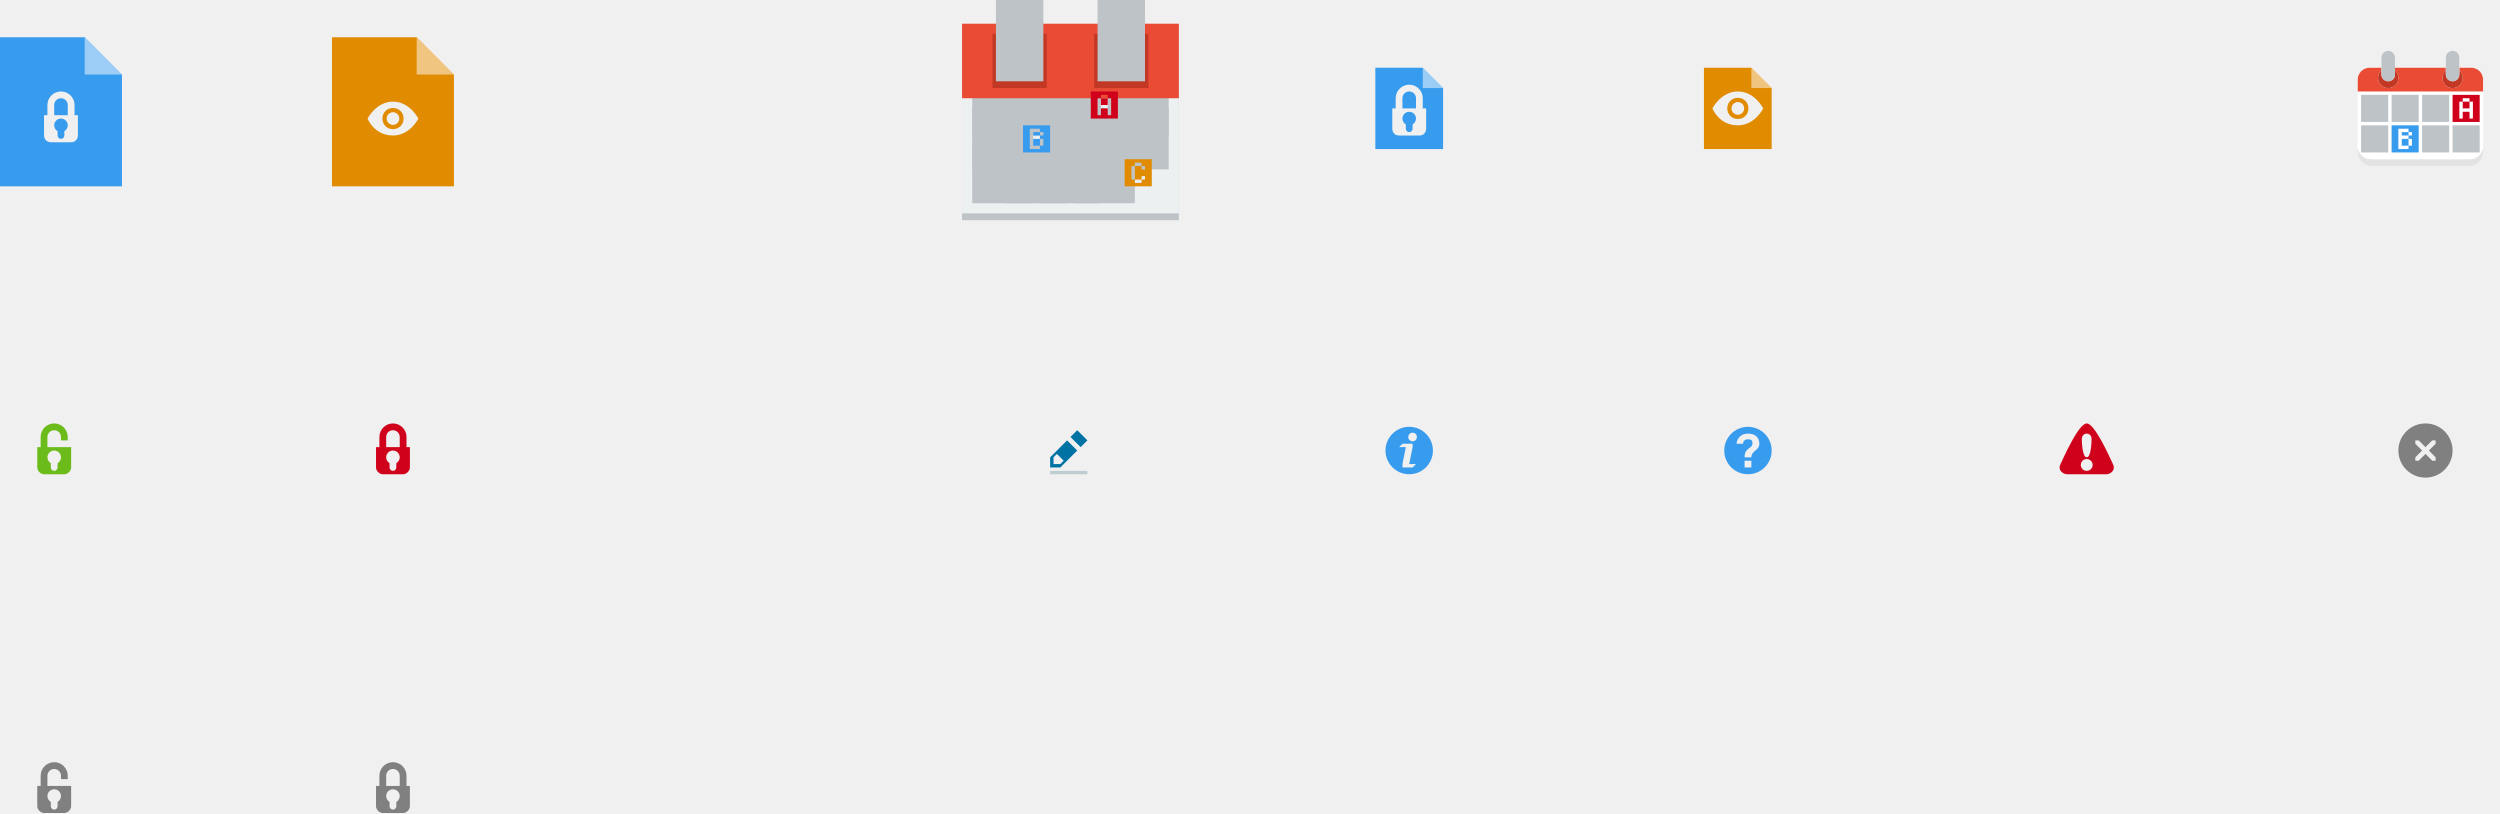
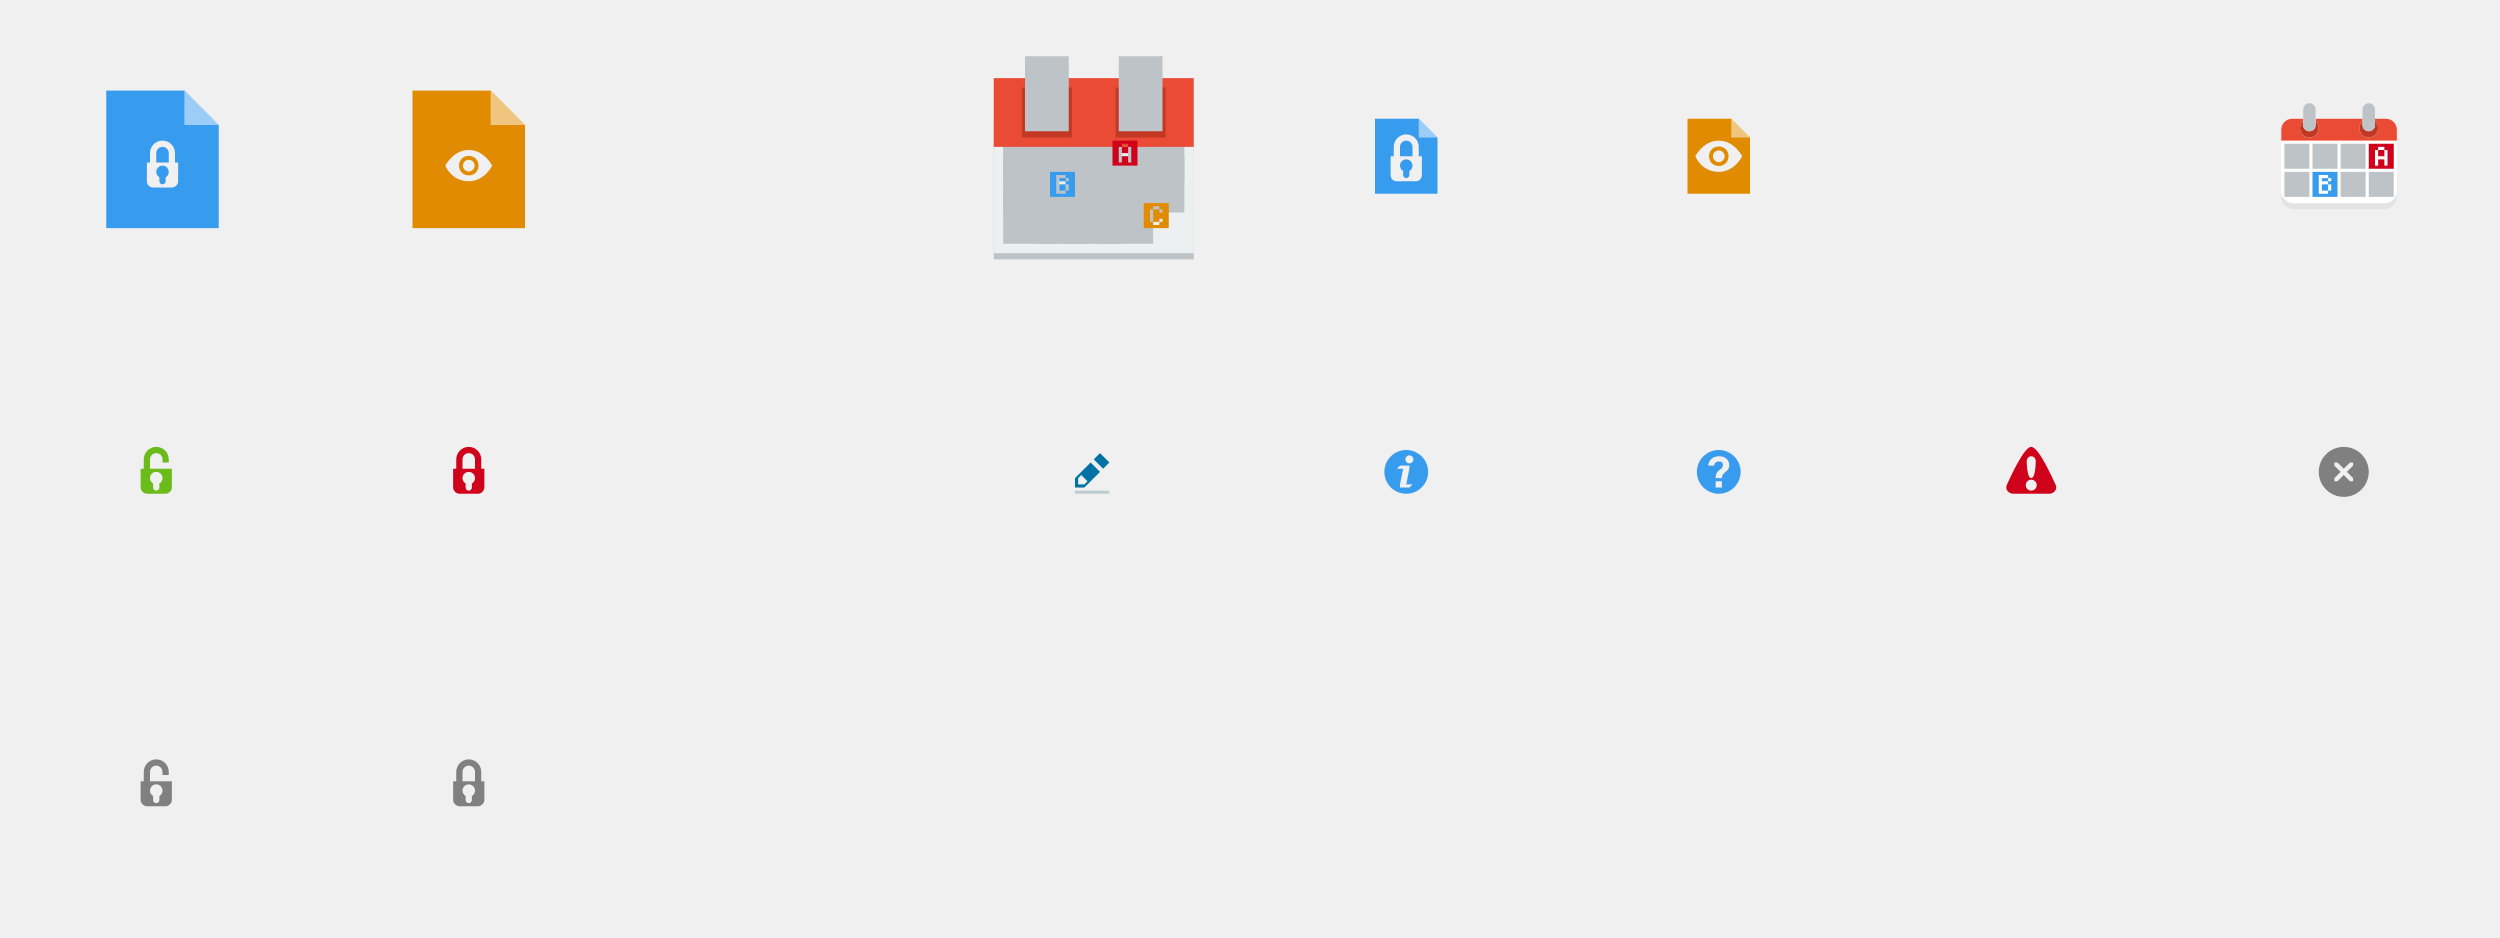
- <svg xmlns="http://www.w3.org/2000/svg" xmlns:xlink="http://www.w3.org/1999/xlink" width="738px" height="240px" viewBox="0 0 738 240" version="1.1">
+ <svg xmlns="http://www.w3.org/2000/svg" xmlns:xlink="http://www.w3.org/1999/xlink" width="800px" height="300px" viewBox="0 0 800 300" version="1.1">
  <defs>
    <path id="path-1" d="M3.994,0 C1.789,0 0,1.794 0,3.997 L0,24.003 C0,26.211 1.785,28 3.994,28 L33.006,28 C35.211,28 37,26.206 37,24.003 L37,3.997 C37,1.789 35.215,0 33.006,0 L3.994,0 L3.994,0 Z" />
    <path id="path-3" d="M3.994,0 C1.789,0 0,1.792 0,3.998 L0,23.002 C0,25.21 1.785,27 3.994,27 L33.006,27 C35.211,27 37,25.208 37,23.002 L37,3.998 C37,1.79 35.215,0 33.006,0 L3.994,0 L3.994,0 Z" />
    <rect id="path-5" x="0" y="0" width="8" height="8" />
    <rect id="path-7" x="0" y="0" width="8" height="8" />
    <rect id="path-9" x="0" y="0" width="8" height="8" />
    <rect id="path-11" x="0" y="0" width="8" height="8" />
    <rect id="path-13" x="0" y="0" width="8" height="8" />
    <rect id="path-15" x="0" y="0" width="8" height="8" />
    <path id="path-17" d="M3.498,0 C1.566,0 0,1.571 0,3.5 L0,7 L37,7 L37,3.5 C37,1.567 35.434,0 33.502,0 L3.498,0 L3.498,0 Z" />
    <circle id="path-19" cx="3" cy="3" r="3" />
    <circle id="path-21" cx="3" cy="3" r="3" />
    <path id="path-23" d="M4,7 C4,8.104 3.104,9 2,9 C0.896,9 0,8.104 0,7 L0,2 C0,0.896 0.896,0 2,0 C3.104,0 4,0.896 4,2 L4,7 L4,7 Z" />
    <path id="path-25" d="M4,7 C4,8.104 3.104,9 2,9 C0.896,9 0,8.104 0,7 L0,2 C0,0.896 0.896,0 2,0 C3.104,0 4,0.896 4,2 L4,7 L4,7 Z" />
    <path id="path-27" d="M0,0 L0,29.001 C0,31.762 2.234,34 5.008,34 L48.992,34 C51.758,34 54,31.77 54,29.001 L54,0 L0,0 L0,0 Z" />
    <path id="path-29" d="M0,0 L0,30.998 C0,32.656 1.335,34 3,34 L51,34 C52.657,34 54,32.656 54,30.998 L54,0 L0,0 L0,0 Z" />
    <rect id="path-31" x="0" y="0" width="8" height="8" />
    <rect id="path-33" x="0" y="0" width="8" height="8" />
    <rect id="path-35" x="0" y="0" width="8" height="8" />
    <rect id="path-37" x="0" y="0" width="8" height="8" />
    <rect id="path-39" x="0" y="0" width="8" height="8" />
    <rect id="path-41" x="0" y="0" width="8" height="8" />
    <rect id="path-43" x="0" y="0" width="8" height="8" />
    <rect id="path-45" x="0" y="0" width="8" height="8" />
    <rect id="path-47" x="0" y="0" width="8" height="8" />
    <rect id="path-49" x="0" y="0" width="8" height="8" />
    <rect id="path-51" x="0" y="0" width="8" height="8" />
    <rect id="path-53" x="0" y="0" width="8" height="8" />
    <path id="path-55" d="M3,0 C1.343,0 0,1.342 0,2.997 L0,12 L54,12 L54,2.997 C54,1.342 52.665,0 51,0 L3,0 L3,0 Z" />
    <circle id="path-57" cx="3" cy="3" r="3" />
    <path id="path-59" d="M4,12 C4,13.104 3.104,14 2,14 C0.896,14 0,13.104 0,12 L0,2 C0,0.896 0.896,0 2,0 C3.104,0 4,0.896 4,2 L4,12 L4,12 Z" />
    <circle id="path-61" cx="3" cy="3" r="3" />
    <path id="path-63" d="M4,12 C4,13.104 3.104,14 2,14 C0.896,14 0,13.104 0,12 L0,2 C0,0.896 0.896,0 2,0 C3.104,0 4,0.896 4,2 L4,12 L4,12 Z" />
    <path id="path-65" d="M25,0 L36,11 L25,11 L25,0 L25,0 Z" />
    <path id="path-67" d="M25,0 L36,11 L25,11 L25,0 L25,0 Z" />
  </defs>
  <g id="Page-1" stroke="none" stroke-width="1" fill="none" fill-rule="evenodd">
-     <g id="membership_sprite" transform="translate(0, 5)">
-       <g id="Page-1">
+     <g id="membership_sprite">
+       <g id="Page-1" transform="translate(34, 23)">
        <g id="membership_sprite">
          <g id="Layer_1">
            <path d="M14,227 L14,224 C14,222.896 14.895,222 16,222 C17.105,222 18,222.896 18,224 L18,224.005 L18,225 L20,225 L20,224.007 L20,224 C20,221.791 18.209,220 16,220 C13.791,220 12,221.791 12,224 L12,224 L12,227 L11,227 L11,233 C11,234 12,235 13,235 L19,235 C19.999,235 21,234 21,233 L21,227 L14,227 L14,227 Z M17,231.723 L17,233 C17,233.552 16.552,234 16,234 C15.448,234 15,233.552 15,233 L15,231.723 C14.405,231.376 14,230.739 14,230 C14,228.896 14.896,228 16,228 C17.104,228 18,228.896 18,230 C18,230.738 17.595,231.376 17,231.723 L17,231.723 L17,231.723 Z" id="unlock-grey" fill="#808080" />
            <path d="M14,127 L14,124 C14,122.896 14.895,122 16,122 C17.105,122 18,122.896 18,124 L18,124.005 L18,125 L20,125 L20,124.007 L20,124 C20,121.791 18.209,120 16,120 C13.791,120 12,121.791 12,124 L12,124 L12,127 L11,127 L11,133 C11,134 12,135 13,135 L19,135 C19.999,135 21,134 21,133 L21,127 L14,127 L14,127 Z M17,131.723 L17,133 C17,133.552 16.552,134 16,134 C15.448,134 15,133.552 15,133 L15,131.723 C14.405,131.376 14,130.739 14,130 C14,128.896 14.896,128 16,128 C17.104,128 18,128.896 18,130 C18,130.738 17.595,131.376 17,131.723 L17,131.723 L17,131.723 Z" id="unlock" fill="#6BBB1A" />
            <path d="M120,227 L120,224.007 L120,224 C120,221.791 118.209,220 116,220 C113.791,220 112,221.791 112,224 L112,224 L112,227 L111,227 L111,233 C111,234 112,235 113,235 L119,235 C119.999,235 121,234 121,233 L121,227 L120,227 L120,227 Z M117,231.723 L117,233 C117,233.552 116.552,234 116,234 C115.448,234 115,233.552 115,233 L115,231.723 C114.405,231.376 114,230.739 114,230 C114,228.896 114.896,228 116,228 C117.104,228 118,228.896 118,230 C118,230.738 117.595,231.376 117,231.723 L117,231.723 L117,231.723 Z M114,227 L114,224 C114,222.896 114.895,222 116,222 C117.105,222 118,222.896 118,224 L118,224.005 L118,227 L114,227 L114,227 Z" id="lock-grey" fill="#808080" />
            <path d="M120,127 L120,124.007 L120,124 C120,121.791 118.209,120 116,120 C113.791,120 112,121.791 112,124 L112,124 L112,127 L111,127 L111,133 C111,134 112,135 113,135 L119,135 C119.999,135 121,134 121,133 L121,127 L120,127 L120,127 Z M117,131.723 L117,133 C117,133.552 116.552,134 116,134 C115.448,134 115,133.552 115,133 L115,131.723 C114.405,131.376 114,130.739 114,130 C114,128.896 114.896,128 116,128 C117.104,128 118,128.896 118,130 C118,130.738 117.595,131.376 117,131.723 L117,131.723 L117,131.723 Z M114,127 L114,124 C114,122.896 114.895,122 116,122 C117.105,122 118,122.896 118,124 L118,124.005 L118,127 L114,127 L114,127 Z" id="lock" fill="#D0021B" />
            <g id="Pencil" transform="translate(310, 121)">
              <rect id="Rectangle-path" fill="#0073A4" transform="translate(8.498954, 3.496953) rotate(45) translate(-8.498954, -3.496953) " x="6.377" y="2.083" width="4.243" height="2.828" />
              <path d="M8,7 L5,4 L0,9 L0,12 L3,12 L8,7 L8,7 Z M1,9 L2,8 L4,10 L3,11 L1,11 L1,9 L1,9 Z" id="Shape" fill="#0073A4" />
              <rect id="Rectangle-path" fill="#BDCDD1" x="0" y="13" width="11" height="1" />
            </g>
            <path d="M416,121 C412.134,121 409,124.134 409,128 C409,131.866 412.134,135 416,135 C419.866,135 423,131.866 423,128 C423,124.134 419.866,121 416,121 L416,121 L416,121 Z M417,133 L414,133 L414,132 L415,127 L413,127 L414,126 L417,126 L417,127 L416,132 L418,132 L417,133 L417,133 Z M417,125.278 C416.293,125.278 415.722,124.706 415.722,124 C415.722,123.294 416.293,122.722 417,122.722 C417.707,122.722 418.278,123.294 418.278,124 C418.278,124.706 417.707,125.278 417,125.278 L417,125.278 L417,125.278 Z" id="Info" fill="#379BEE" />
            <path d="M516,121 C512.134,121 509,124.134 509,128 C509,131.866 512.134,135 516,135 C519.866,135 523,131.866 523,128 C523,124.134 519.866,121 516,121 L516,121 L516,121 Z M517,133 L515,133 L515,131 L517,131 L517,133 L517,133 Z M517,130 L515,130 C515,127 517.331,127.562 517.331,125.875 C517.331,125.017 517,124.679 516,124.679 C514.516,124.679 514.557,126 514.557,126 L512.643,126 C512.643,125 513.5,123 516,123 C518.297,123 519.357,124.266 519.357,126 C519.357,128 517,128 517,130 L517,130 L517,130 Z" id="Question" fill="#379BEE" />
            <path d="M616,120 C613.6,120 609.229,129.984 608.263,131.984 C607.295,133.984 609.245,135 610.198,135 L621.803,135 C622.77,135 624.704,133.985 623.737,131.984 C622.77,129.984 618.399,120 616,120 L616,120 L616,120 Z M616,134 C615.034,134 614.25,133.216 614.25,132.25 C614.25,131.284 615.034,130.5 616,130.5 C616.967,130.5 617.75,131.284 617.75,132.25 C617.75,133.216 616.967,134 616,134 L616,134 L616,134 Z M616,130 C614.639,130 614.546,125.037 614.546,124.484 C614.546,123.931 615,123 616,123 C617,123 617.439,123.932 617.439,124.484 C617.439,125.036 617.36,130 616,130 L616,130 L616,130 Z" id="Warning" fill="#D0021B" />
            <path d="M716,120 C711.582,120 708,123.582 708,128 C708,132.418 711.582,136 716,136 C720.418,136 724,132.418 724,128 C724,123.582 720.418,120 716,120 L716,120 L716,120 Z M719,126 L717,128 L719,130 L719,131 L718,131 L716,129 L714,131 L713,131 L713,130 L715,128 L713,126 L713,125 L714,125 L716,127 L718,125 L719,125 L719,126 L719,126 Z" id="Discard" fill="#808080" />
            <g id="Dripped-(small)" transform="translate(696, 10)">
              <g id="Clipped">
                <g id="Group" transform="translate(0, 6)">
                  <g id="mask-76" fill="#FFFFFF">
                    <path d="M3.994,0 C1.789,0 0,1.794 0,3.997 L0,24.003 C0,26.211 1.785,28 3.994,28 L33.006,28 C35.211,28 37,26.206 37,24.003 L37,3.997 C37,1.789 35.215,0 33.006,0 L3.994,0 L3.994,0 Z" id="path-75" />
                  </g>
                  <g id="Rectangle-path-Clipped">
                    <mask id="mask-2" fill="white">
                      <use xlink:href="#path-1" />
                    </mask>
                    <g id="path-75" />
                    <rect id="Rectangle-path" fill="#E3E3E3" mask="url(#mask-2)" x="-5" y="-5" width="47" height="38" />
                  </g>
                </g>
                <g id="Group" transform="translate(0, 5)">
                  <g id="mask-78" fill="#FFFFFF">
                    <path d="M3.994,0 C1.789,0 0,1.792 0,3.998 L0,23.002 C0,25.21 1.785,27 3.994,27 L33.006,27 C35.211,27 37,25.208 37,23.002 L37,3.998 C37,1.79 35.215,0 33.006,0 L3.994,0 L3.994,0 Z" id="path-77" />
                  </g>
                  <g id="Rectangle-path-Clipped">
                    <mask id="mask-4" fill="white">
                      <use xlink:href="#path-3" />
                    </mask>
                    <g id="path-77" />
                    <rect id="Rectangle-path" fill="#FFFFFF" mask="url(#mask-4)" x="-5" y="-5" width="47" height="37" />
                  </g>
                </g>
                <g id="Group" transform="translate(1, 13)">
                  <g id="mask-80" fill="#FFFFFF">
                    <rect id="path-79" x="0" y="0" width="8" height="8" />
                  </g>
                  <g id="Rectangle-path-Clipped">
                    <mask id="mask-6" fill="white">
                      <use xlink:href="#path-5" />
                    </mask>
                    <g id="path-79" />
                    <rect id="Rectangle-path" fill="#BDC3C7" mask="url(#mask-6)" x="-5" y="-5" width="18" height="18" />
                  </g>
                </g>
                <g id="Group" transform="translate(10, 13)">
                  <g id="mask-82" fill="#FFFFFF">
                    <rect id="path-81" x="0" y="0" width="8" height="8" />
                  </g>
                  <g id="Rectangle-path-Clipped">
                    <mask id="mask-8" fill="white">
                      <use xlink:href="#path-7" />
                    </mask>
                    <g id="path-81" />
                    <rect id="Rectangle-path" fill="#BDC3C7" mask="url(#mask-8)" x="-5" y="-5" width="18" height="18" />
                  </g>
                </g>
                <g id="Group" transform="translate(19, 13)">
                  <g id="mask-84" fill="#FFFFFF">
                    <rect id="path-83" x="0" y="0" width="8" height="8" />
                  </g>
                  <g id="Rectangle-path-Clipped">
                    <mask id="mask-10" fill="white">
                      <use xlink:href="#path-9" />
                    </mask>
                    <g id="path-83" />
                    <rect id="Rectangle-path" fill="#BDC3C7" mask="url(#mask-10)" x="-5" y="-5" width="18" height="18" />
                  </g>
                </g>
                <g id="Group" transform="translate(1, 22)">
                  <g id="mask-86" fill="#FFFFFF">
                    <rect id="path-85" x="0" y="0" width="8" height="8" />
                  </g>
                  <g id="Rectangle-path-Clipped">
                    <mask id="mask-12" fill="white">
                      <use xlink:href="#path-11" />
                    </mask>
                    <g id="path-85" />
                    <rect id="Rectangle-path" fill="#BDC3C7" mask="url(#mask-12)" x="-5" y="-5" width="18" height="18" />
                  </g>
                </g>
                <g id="Group" transform="translate(28, 22)">
                  <g id="mask-88" fill="#FFFFFF">
                    <rect id="path-87" x="0" y="0" width="8" height="8" />
                  </g>
                  <g id="Rectangle-path-Clipped">
                    <mask id="mask-14" fill="white">
                      <use xlink:href="#path-13" />
                    </mask>
                    <g id="path-87" />
                    <rect id="Rectangle-path" fill="#BDC3C7" mask="url(#mask-14)" x="-5" y="-5" width="18" height="18" />
                  </g>
                </g>
                <g id="Group" transform="translate(19, 22)">
                  <g id="mask-90" fill="#FFFFFF">
                    <rect id="path-89" x="0" y="0" width="8" height="8" />
                  </g>
                  <g id="Rectangle-path-Clipped">
                    <mask id="mask-16" fill="white">
                      <use xlink:href="#path-15" />
                    </mask>
                    <g id="path-89" />
                    <rect id="Rectangle-path" fill="#BDC3C7" mask="url(#mask-16)" x="-5" y="-5" width="18" height="18" />
                  </g>
                </g>
                <g id="Group" transform="translate(0, 5)">
                  <g id="mask-92" fill="#FFFFFF">
                    <path d="M3.498,0 C1.566,0 0,1.571 0,3.5 L0,7 L37,7 L37,3.5 C37,1.567 35.434,0 33.502,0 L3.498,0 L3.498,0 Z" id="path-91" />
                  </g>
                  <g id="Rectangle-path-Clipped">
                    <mask id="mask-18" fill="white">
                      <use xlink:href="#path-17" />
                    </mask>
                    <g id="path-91" />
                    <rect id="Rectangle-path" fill="#E94B35" mask="url(#mask-18)" x="-5" y="-5" width="47" height="17" />
                  </g>
                </g>
                <g id="Group" transform="translate(6, 5)">
                  <g id="mask-94" fill="#FFFFFF">
                    <circle id="path-93" cx="3" cy="3" r="3" />
                  </g>
                  <g id="Rectangle-path-Clipped">
                    <mask id="mask-20" fill="white">
                      <use xlink:href="#path-19" />
                    </mask>
                    <g id="path-93" />
                    <rect id="Rectangle-path" fill="#C23824" mask="url(#mask-20)" x="-5" y="-5" width="16" height="16" />
                  </g>
                </g>
                <g id="Group" transform="translate(25, 5)">
                  <g id="mask-96" fill="#FFFFFF">
                    <circle id="path-95" cx="3" cy="3" r="3" />
                  </g>
                  <g id="Rectangle-path-Clipped">
                    <mask id="mask-22" fill="white">
                      <use xlink:href="#path-21" />
                    </mask>
                    <g id="path-95" />
                    <rect id="Rectangle-path" fill="#C23824" mask="url(#mask-22)" x="-5" y="-5" width="16" height="16" />
                  </g>
                </g>
                <g id="Group" transform="translate(7, 0)">
                  <g id="mask-98" fill="#FFFFFF">
                    <path d="M4,7 C4,8.104 3.104,9 2,9 C0.896,9 0,8.104 0,7 L0,2 C0,0.896 0.896,0 2,0 C3.104,0 4,0.896 4,2 L4,7 L4,7 Z" id="path-97" />
                  </g>
                  <g id="Rectangle-path-Clipped">
                    <mask id="mask-24" fill="white">
                      <use xlink:href="#path-23" />
                    </mask>
                    <g id="path-97" />
                    <rect id="Rectangle-path" fill="#BDC3C7" mask="url(#mask-24)" x="-5" y="-5" width="14" height="19" />
                  </g>
                </g>
                <g id="Group" transform="translate(26, 0)">
                  <g id="mask-100" fill="#FFFFFF">
                    <path d="M4,7 C4,8.104 3.104,9 2,9 C0.896,9 0,8.104 0,7 L0,2 C0,0.896 0.896,0 2,0 C3.104,0 4,0.896 4,2 L4,7 L4,7 Z" id="path-99" />
                  </g>
                  <g id="Rectangle-path-Clipped">
                    <mask id="mask-26" fill="white">
                      <use xlink:href="#path-25" />
                    </mask>
                    <g id="path-99" />
                    <rect id="Rectangle-path" fill="#BDC3C7" mask="url(#mask-26)" x="-5" y="-5" width="14" height="19" />
                  </g>
                </g>
              </g>
              <path d="M31,17 L31,18 L33,18 L33,17 L31,17 L31,17 Z M33,15 L33,20 L34,20 L34,15 L33,15 L33,15 Z M31,14 L31,15 L33,15 L33,14 L31,14 L31,14 Z M30,15 L30,20 L31,20 L31,15 L30,15 L30,15 Z M28,13 L28,21 L36,21 L36,13 L28,13 L28,13 Z" id="Shape" fill="#D0021B" />
              <path d="M13,28 L13,29 L15,29 L15,28 L13,28 L13,28 Z M15,26 L15,28 L16,28 L16,26 L15,26 L15,26 Z M13,25 L13,26 L15,26 L15,25 L13,25 L13,25 Z M15,24 L15,25 L16,25 L16,24 L15,24 L15,24 Z M13,23 L13,24 L15,24 L15,23 L13,23 L13,23 Z M12,23 L12,29 L13,29 L13,23 L12,23 L12,23 Z M10,22 L10,30 L18,30 L18,22 L10,22 L10,22 Z" id="Shape" fill="#379BEE" />
            </g>
-             <g id="Guest-(small)" transform="translate(503, 15)">
+             <g id="Guest-(small)" transform="translate(506, 15)">
              <path d="M14,0 L0,0 L0,24 L20,24 L20,6 L14,0 Z M10,7 C5.044,7 2.5,12 2.5,12 C2.5,12 4.42,17 10,17 C15.054,17 17.5,12.019 17.5,12.019 C17.5,12.019 15.034,7 10,7 Z M10.012,15.125 C8.2,15.125 6.89,13.758 6.89,12 C6.89,10.242 8.2,8.875 10.012,8.875 C11.824,8.875 13.134,10.242 13.134,12 C13.134,13.758 11.824,15.125 10.012,15.125 Z M10.012,10.125 C8.976,10.127 8.138,10.996 8.138,12 C8.138,13.004 8.976,13.875 10.012,13.875 C11.047,13.875 11.885,13.003 11.885,12 C11.885,10.995 11.047,10.123 10.012,10.125 Z" id="Shape-2" fill="#E08B00" />
              <path d="M14,0 L14,6 L20,6 L14,0 L14,0 Z" id="Shape" fill-opacity="0.5" fill="#FFFFFF" />
            </g>
            <g id="Standard-(small)" transform="translate(406, 15)">
              <path d="M10,13 C8.896,13 8,13.896 8,15 C8,15.738 8.404,16.376 9,16.723 L9,18 C9,18.552 9.447,19 10,19 C10.553,19 11,18.552 11,18 L11,16.723 C11.596,16.376 12,15.739 12,15 C12,13.896 11.104,13 10,13 Z M10,7 C8.896,7 8,7.896 8,9 L8,12 L12,12 L12,9 C12,7.896 11.104,7 10,7 Z M14,0 L0,0 L0,24 L20,24 L20,6 L14,0 Z M15,18 C15,18 15,20 13,20 L7,20 C5,20 5,18 5,18 L5,12 L6,12 L6,9 C6,6.791 7.791,5 10,5 C12.209,5 14,6.791 14,9 L14,12 L15,12 L15,18 L15,18 Z" id="Shape" fill="#379BEE" />
              <path d="M14,0 L14,6 L20,6 L14,0 L14,0 Z" id="Shape" fill-opacity="0.5" fill="#FFFFFF" />
            </g>
            <g id="Dripped-(big)" transform="translate(289, 0)">
              <g id="Clipped">
                <g id="Group" transform="translate(0, 21)">
                  <g id="mask-28" fill="#FFFFFF">
                    <path d="M0,0 L0,29.001 C0,31.762 2.234,34 5.008,34 L48.992,34 C51.758,34 54,31.77 54,29.001 L54,0 L0,0 L0,0 Z" id="path-27" />
                  </g>
                  <g id="Rectangle-path-Clipped">
                    <mask id="mask-28" fill="white">
                      <use xlink:href="#path-27" />
                    </mask>
                    <g id="path-27" />
                    <rect id="Rectangle-path" fill="#BDC3C7" mask="url(#mask-28)" x="-5" y="-5" width="64" height="44" />
                  </g>
                </g>
                <g id="Group" transform="translate(0, 19)">
                  <g id="mask-30" fill="#FFFFFF">
                    <path d="M0,0 L0,30.998 C0,32.656 1.335,34 3,34 L51,34 C52.657,34 54,32.656 54,30.998 L54,0 L0,0 L0,0 Z" id="path-29" />
                  </g>
                  <g id="Rectangle-path-Clipped">
                    <mask id="mask-30" fill="white">
                      <use xlink:href="#path-29" />
                    </mask>
                    <g id="path-29" />
                    <rect id="Rectangle-path" fill="#ECF0F1" mask="url(#mask-30)" x="-5" y="-5" width="64" height="44" />
                  </g>
                </g>
                <g id="Group" transform="translate(3, 22)">
                  <g id="mask-32" fill="#FFFFFF">
                    <rect id="path-31" x="0" y="0" width="8" height="8" />
                  </g>
                  <g id="Rectangle-path-Clipped">
                    <mask id="mask-32" fill="white">
                      <use xlink:href="#path-31" />
                    </mask>
                    <g id="path-31" />
                    <rect id="Rectangle-path" fill="#BDC3C7" mask="url(#mask-32)" x="-5" y="-5" width="18" height="18" />
                  </g>
                </g>
                <g id="Group" transform="translate(13, 22)">
                  <g id="mask-34" fill="#FFFFFF">
                    <rect id="path-33" x="0" y="0" width="8" height="8" />
                  </g>
                  <g id="Rectangle-path-Clipped">
                    <mask id="mask-34" fill="white">
                      <use xlink:href="#path-33" />
                    </mask>
                    <g id="path-33" />
                    <rect id="Rectangle-path" fill="#BDC3C7" mask="url(#mask-34)" x="-5" y="-5" width="18" height="18" />
                  </g>
                </g>
                <g id="Group" transform="translate(23, 22)">
                  <g id="mask-36" fill="#FFFFFF">
                    <rect id="path-35" x="0" y="0" width="8" height="8" />
                  </g>
                  <g id="Rectangle-path-Clipped">
                    <mask id="mask-36" fill="white">
                      <use xlink:href="#path-35" />
                    </mask>
                    <g id="path-35" />
                    <rect id="Rectangle-path" fill="#BDC3C7" mask="url(#mask-36)" x="-5" y="-5" width="18" height="18" />
                  </g>
                </g>
                <g id="Group" transform="translate(43, 22)">
                  <g id="mask-38" fill="#FFFFFF">
                    <rect id="path-37" x="0" y="0" width="8" height="8" />
                  </g>
                  <g id="Rectangle-path-Clipped">
                    <mask id="mask-38" fill="white">
                      <use xlink:href="#path-37" />
                    </mask>
                    <g id="path-37" />
                    <rect id="Rectangle-path" fill="#BDC3C7" mask="url(#mask-38)" x="-5" y="-5" width="18" height="18" />
                  </g>
                </g>
                <g id="Group" transform="translate(3, 32)">
                  <g id="mask-40" fill="#FFFFFF">
                    <rect id="path-39" x="0" y="0" width="8" height="8" />
                  </g>
                  <g id="Rectangle-path-Clipped">
                    <mask id="mask-40" fill="white">
                      <use xlink:href="#path-39" />
                    </mask>
                    <g id="path-39" />
                    <rect id="Rectangle-path" fill="#BDC3C7" mask="url(#mask-40)" x="-5" y="-5" width="18" height="18" />
                  </g>
                </g>
                <g id="Group" transform="translate(23, 32)">
                  <g id="mask-42" fill="#FFFFFF">
                    <rect id="path-41" x="0" y="0" width="8" height="8" />
                  </g>
                  <g id="Rectangle-path-Clipped">
                    <mask id="mask-42" fill="white">
                      <use xlink:href="#path-41" />
                    </mask>
                    <g id="path-41" />
                    <rect id="Rectangle-path" fill="#BDC3C7" mask="url(#mask-42)" x="-5" y="-5" width="18" height="18" />
                  </g>
                </g>
                <g id="Group" transform="translate(33, 32)">
                  <g id="mask-44" fill="#FFFFFF">
                    <rect id="path-43" x="0" y="0" width="8" height="8" />
                  </g>
                  <g id="Rectangle-path-Clipped">
                    <mask id="mask-44" fill="white">
                      <use xlink:href="#path-43" />
                    </mask>
                    <g id="path-43" />
                    <rect id="Rectangle-path" fill="#BDC3C7" mask="url(#mask-44)" x="-5" y="-5" width="18" height="18" />
                  </g>
                </g>
                <g id="Group" transform="translate(43, 32)">
                  <g id="mask-46" fill="#FFFFFF">
                    <rect id="path-45" x="0" y="0" width="8" height="8" />
                  </g>
                  <g id="Rectangle-path-Clipped">
                    <mask id="mask-46" fill="white">
                      <use xlink:href="#path-45" />
                    </mask>
                    <g id="path-45" />
                    <rect id="Rectangle-path" fill="#BDC3C7" mask="url(#mask-46)" x="-5" y="-5" width="18" height="18" />
                  </g>
                </g>
                <g id="Group" transform="translate(3, 42)">
                  <g id="mask-48" fill="#FFFFFF">
                    <rect id="path-47" x="0" y="0" width="8" height="8" />
                  </g>
                  <g id="Rectangle-path-Clipped">
                    <mask id="mask-48" fill="white">
                      <use xlink:href="#path-47" />
                    </mask>
                    <g id="path-47" />
                    <rect id="Rectangle-path" fill="#BDC3C7" mask="url(#mask-48)" x="-5" y="-5" width="18" height="18" />
                  </g>
                </g>
                <g id="Group" transform="translate(13, 42)">
                  <g id="mask-50" fill="#FFFFFF">
                    <rect id="path-49" x="0" y="0" width="8" height="8" />
                  </g>
                  <g id="Rectangle-path-Clipped">
                    <mask id="mask-50" fill="white">
                      <use xlink:href="#path-49" />
                    </mask>
                    <g id="path-49" />
                    <rect id="Rectangle-path" fill="#BDC3C7" mask="url(#mask-50)" x="-5" y="-5" width="18" height="18" />
                  </g>
                </g>
                <g id="Group" transform="translate(23, 42)">
                  <g id="mask-52" fill="#FFFFFF">
                    <rect id="path-51" x="0" y="0" width="8" height="8" />
                  </g>
                  <g id="Rectangle-path-Clipped">
                    <mask id="mask-52" fill="white">
                      <use xlink:href="#path-51" />
                    </mask>
                    <g id="path-51" />
                    <rect id="Rectangle-path" fill="#BDC3C7" mask="url(#mask-52)" x="-5" y="-5" width="18" height="18" />
                  </g>
                </g>
                <g id="Group" transform="translate(33, 42)">
                  <g id="mask-54" fill="#FFFFFF">
                    <rect id="path-53" x="0" y="0" width="8" height="8" />
                  </g>
                  <g id="Rectangle-path-Clipped">
                    <mask id="mask-54" fill="white">
                      <use xlink:href="#path-53" />
                    </mask>
                    <g id="path-53" />
                    <rect id="Rectangle-path" fill="#BDC3C7" mask="url(#mask-54)" x="-5" y="-5" width="18" height="18" />
                  </g>
                </g>
                <g id="Group" transform="translate(0, 7)">
                  <g id="mask-56" fill="#FFFFFF">
                    <path d="M3,0 C1.343,0 0,1.342 0,2.997 L0,12 L54,12 L54,2.997 C54,1.342 52.665,0 51,0 L3,0 L3,0 Z" id="path-55" />
                  </g>
                  <g id="Rectangle-path-Clipped">
                    <mask id="mask-56" fill="white">
                      <use xlink:href="#path-55" />
                    </mask>
                    <g id="path-55" />
                    <rect id="Rectangle-path" fill="#E94B35" mask="url(#mask-56)" x="-5" y="-5" width="64" height="22" />
                  </g>
                </g>
                <g id="Group" transform="translate(9, 10)">
                  <g id="mask-58" fill="#FFFFFF">
                    <circle id="path-57" cx="3" cy="3" r="3" />
                  </g>
                  <g id="Rectangle-path-Clipped">
                    <mask id="mask-58" fill="white">
                      <use xlink:href="#path-57" />
                    </mask>
                    <g id="path-57" />
                    <rect id="Rectangle-path" fill="#C23824" mask="url(#mask-58)" x="-5" y="-5" width="16" height="16" />
                  </g>
                </g>
                <g id="Group" transform="translate(10, 0)">
                  <g id="mask-60" fill="#FFFFFF">
                    <path d="M4,12 C4,13.104 3.104,14 2,14 C0.896,14 0,13.104 0,12 L0,2 C0,0.896 0.896,0 2,0 C3.104,0 4,0.896 4,2 L4,12 L4,12 Z" id="path-59" />
                  </g>
                  <g id="Rectangle-path-Clipped">
                    <mask id="mask-60" fill="white">
                      <use xlink:href="#path-59" />
                    </mask>
                    <g id="path-59" />
                    <rect id="Rectangle-path" fill="#BDC3C7" mask="url(#mask-60)" x="-5" y="-5" width="14" height="24" />
                  </g>
                </g>
                <g id="Group" transform="translate(39, 10)">
                  <g id="mask-62" fill="#FFFFFF">
                    <circle id="path-61" cx="3" cy="3" r="3" />
                  </g>
                  <g id="Rectangle-path-Clipped">
                    <mask id="mask-62" fill="white">
                      <use xlink:href="#path-61" />
                    </mask>
                    <g id="path-61" />
                    <rect id="Rectangle-path" fill="#C23824" mask="url(#mask-62)" x="-5" y="-5" width="16" height="16" />
                  </g>
                </g>
                <g id="Group" transform="translate(40, 0)">
                  <g id="mask-64" fill="#FFFFFF">
                    <path d="M4,12 C4,13.104 3.104,14 2,14 C0.896,14 0,13.104 0,12 L0,2 C0,0.896 0.896,0 2,0 C3.104,0 4,0.896 4,2 L4,12 L4,12 Z" id="path-63" />
                  </g>
                  <g id="Rectangle-path-Clipped">
                    <mask id="mask-64" fill="white">
                      <use xlink:href="#path-63" />
                    </mask>
                    <g id="path-63" />
                    <rect id="Rectangle-path" fill="#BDC3C7" mask="url(#mask-64)" x="-5" y="-5" width="14" height="24" />
                  </g>
                </g>
              </g>
              <path d="M36,26 L36,27 L38,27 L38,26 L36,26 L36,26 Z M38,24 L38,29 L39,29 L39,24 L38,24 L38,24 Z M36,23 L36,24 L38,24 L38,23 L36,23 L36,23 Z M35,24 L35,29 L36,29 L36,24 L35,24 L35,24 Z M33,22 L33,30 L41,30 L41,22 L33,22 L33,22 Z" id="Shape" fill="#D0021B" />
              <path d="M16,38 L16,39 L18,39 L18,38 L16,38 L16,38 Z M18,36 L18,38 L19,38 L19,36 L18,36 L18,36 Z M16,35 L16,36 L18,36 L18,35 L16,35 L16,35 Z M18,34 L18,35 L19,35 L19,34 L18,34 L18,34 Z M16,33 L16,34 L18,34 L18,33 L16,33 L16,33 Z M15,33 L15,39 L16,39 L16,33 L15,33 L15,33 Z M13,32 L13,40 L21,40 L21,32 L13,32 L13,32 Z" id="Shape" fill="#379BEE" />
              <path d="M46,48 L46,49 L48,49 L48,48 L46,48 L46,48 Z M48,47 L48,48 L49,48 L49,47 L48,47 L48,47 Z M48,44 L48,45 L49,45 L49,44 L48,44 L48,44 Z M46,43 L46,44 L48,44 L48,43 L46,43 L46,43 Z M45,44 L45,48 L46,48 L46,44 L45,44 L45,44 Z M43,42 L43,50 L51,50 L51,42 L43,42 L43,42 Z" id="Shape" fill="#E08B00" />
            </g>
            <g id="Guest-(big)" transform="translate(98, 6)">
              <path d="M0,0 L0,44 L36,44 L36,11.013 L25.026,0 L0,0 Z M18,19 C13.044,19 10.5,24 10.5,24 C10.5,24 12.42,29 18,29 C23.054,29 25.5,24.019 25.5,24.019 C25.5,24.019 23.034,19 18,19 Z M18.012,27.125 C16.2,27.125 14.89,25.758 14.89,24 C14.89,22.242 16.2,20.875 18.012,20.875 C19.824,20.875 21.134,22.242 21.134,24 C21.134,25.758 19.824,27.125 18.012,27.125 Z M18.012,22.125 C16.976,22.127 16.138,22.996 16.138,24 C16.138,25.004 16.976,25.875 18.012,25.875 C19.047,25.875 19.885,25.003 19.885,24 C19.885,22.995 19.047,22.123 18.012,22.125 Z" id="Shape" fill="#E08B00" />
              <mask id="mask-66" fill="white">
                <use xlink:href="#path-65" />
              </mask>
              <use id="path-1" fill-opacity="0.5" fill="#FFFFFF" xlink:href="#path-65" />
            </g>
            <g id="Standard-(big)" transform="translate(0, 6)">
              <path d="M19,27.722 L19,29 C19,29.552 18.552,30 18,30 C17.446,30 17,29.552 17,29 L17,28.998 L17,27.723 C16.403,27.377 16,26.74 16,26 C16,24.895 16.895,24 18,24 C19.103,24 20,24.895 20,26 C20,26.738 19.595,27.376 19,27.722 L19,27.722 L19,27.722 Z M18,18 C19.103,18 20,18.896 20,20 L20,23 L16,23 L16,20 C16,18.896 16.896,18 18,18 L18,18 L18,18 Z M22,23 L22,20 C22,17.791 20.209,16 18,16 C15.79,16 14,17.791 14,20 L14,20.007 L14,23 L13,23 L13,29 C13,30.104 13.896,31 15,31 L21,31 C22.104,31 23,30.104 23,29 L23,23 L22,23 L22,23 Z M0,0 L0,44 L36,44 L36,11.013 L25.026,0 L0,0 Z" fill="#379BEE" />
              <mask id="mask-68" fill="white">
                <use xlink:href="#path-67" />
              </mask>
              <use id="path-1" fill-opacity="0.5" fill="#FFFFFF" xlink:href="#path-67" />
            </g>
          </g>
        </g>
      </g>
    </g>
  </g>
</svg>
